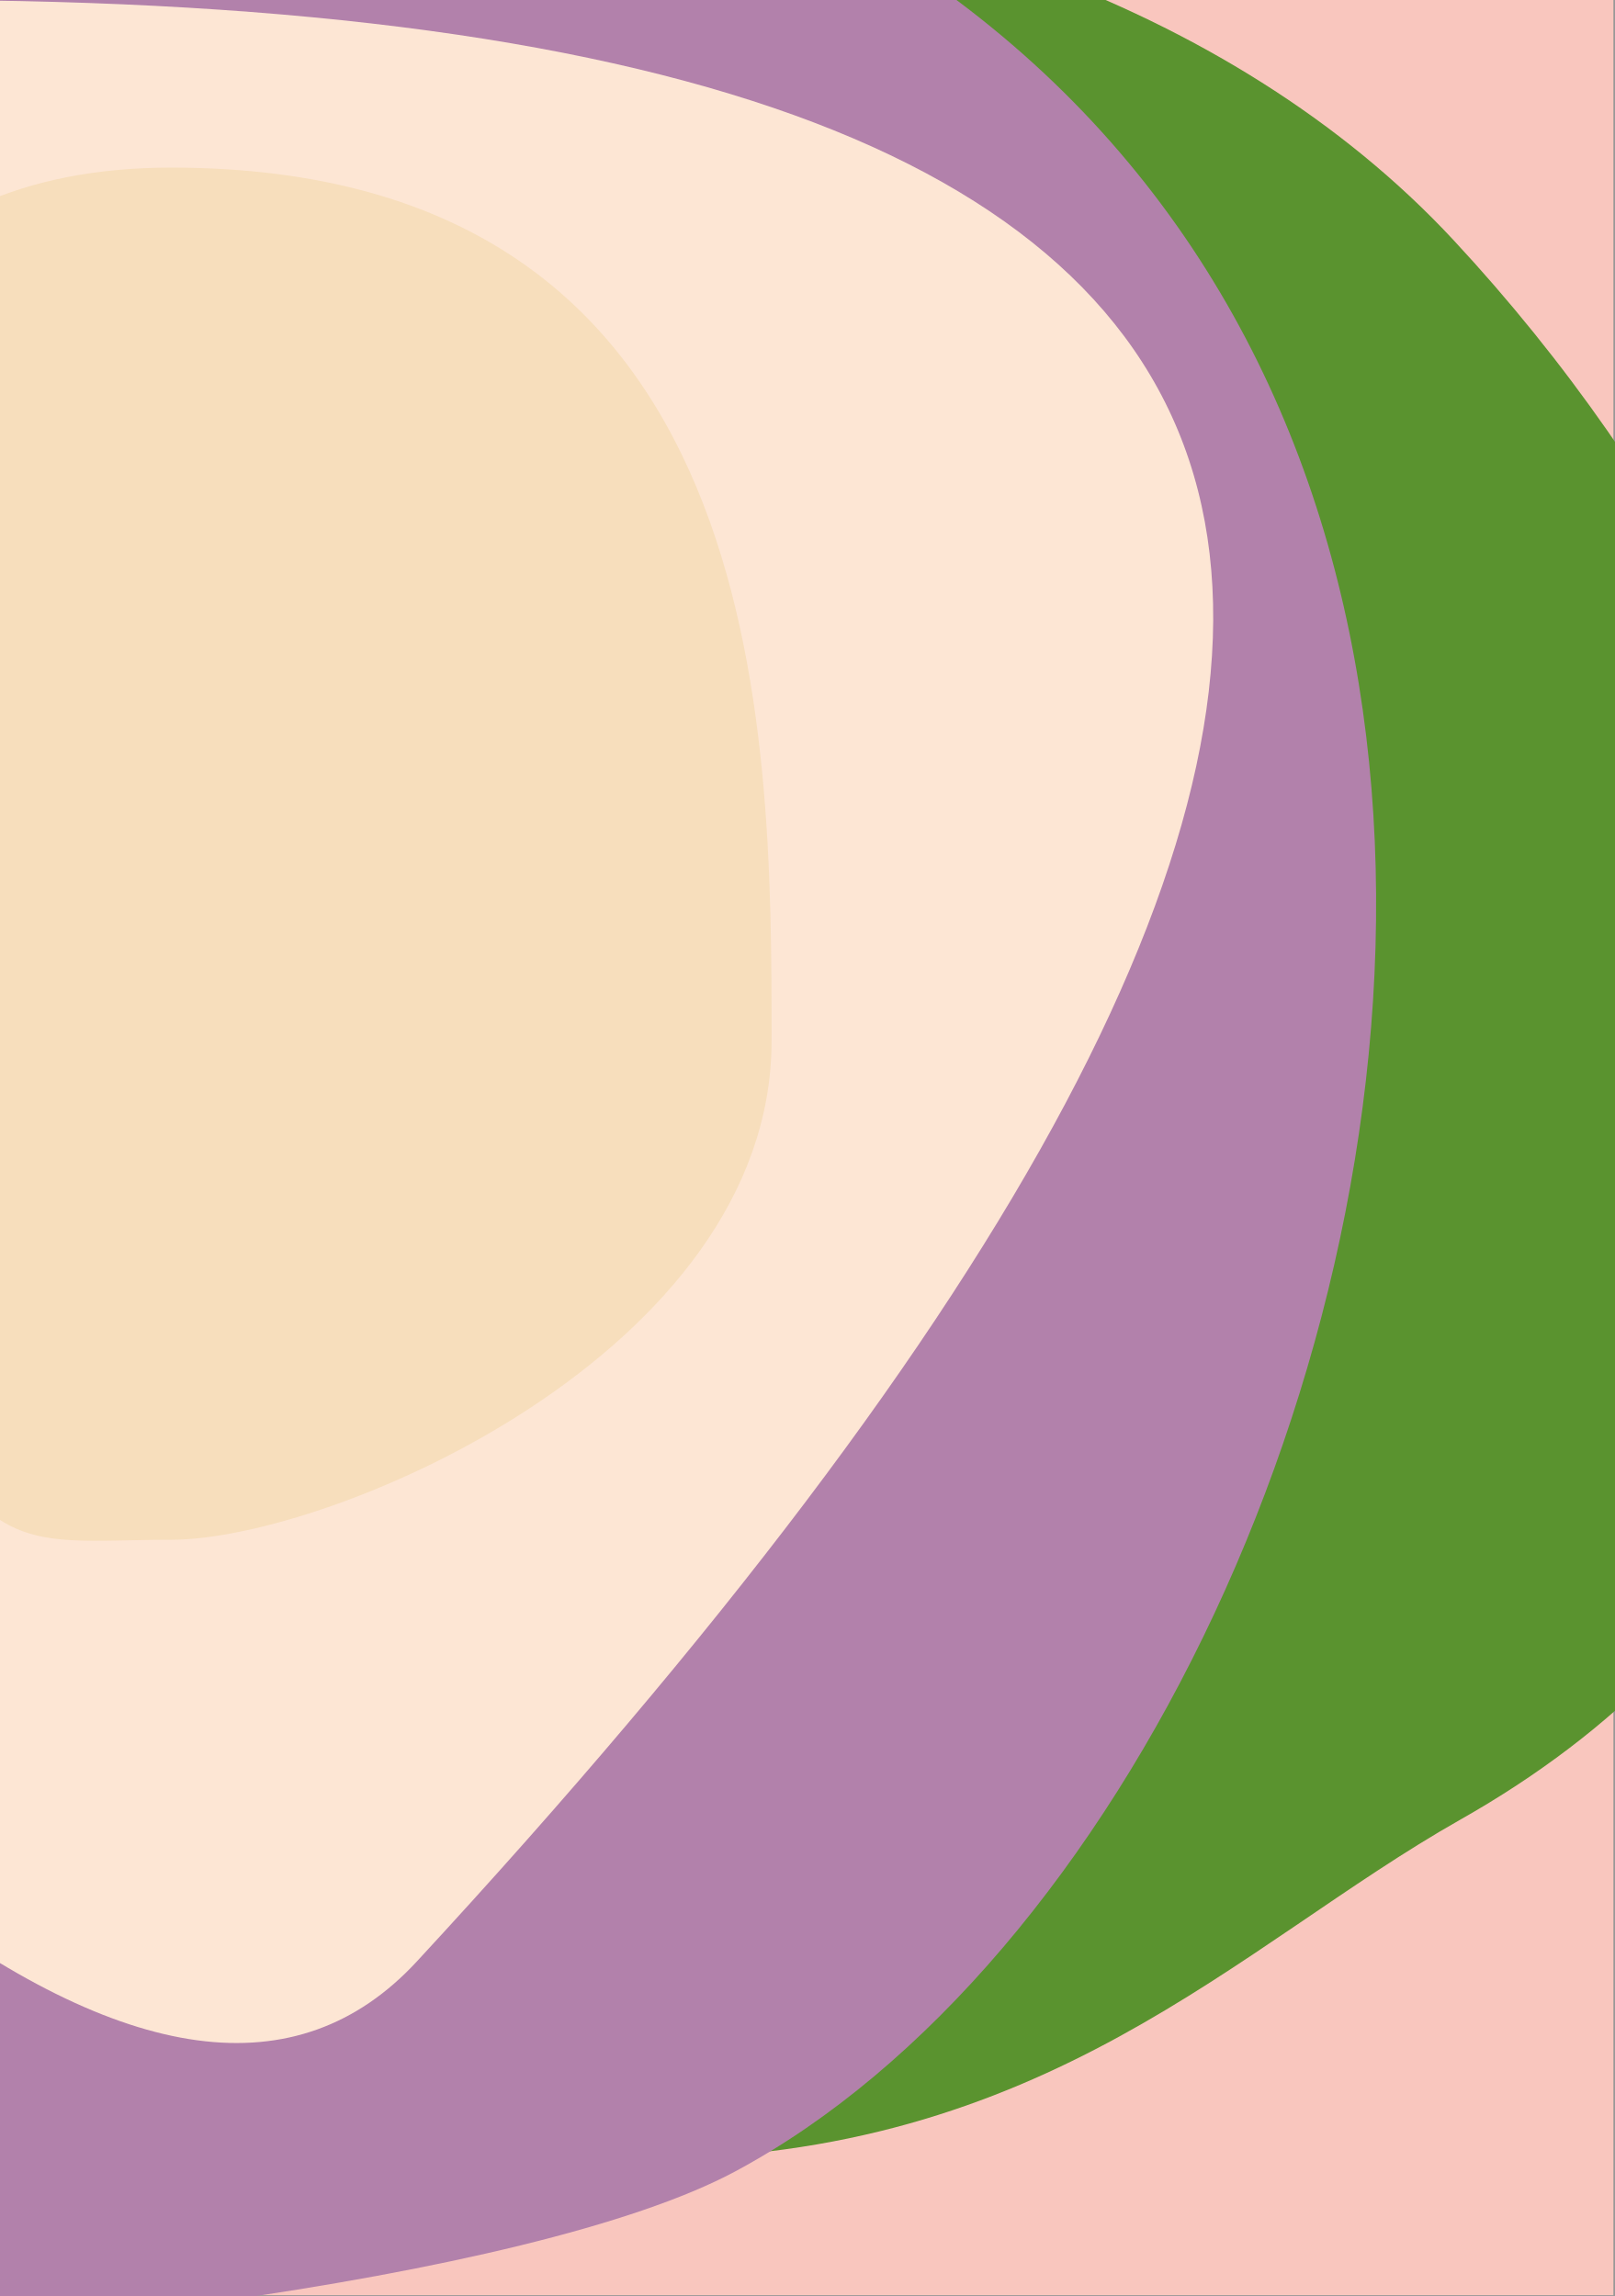
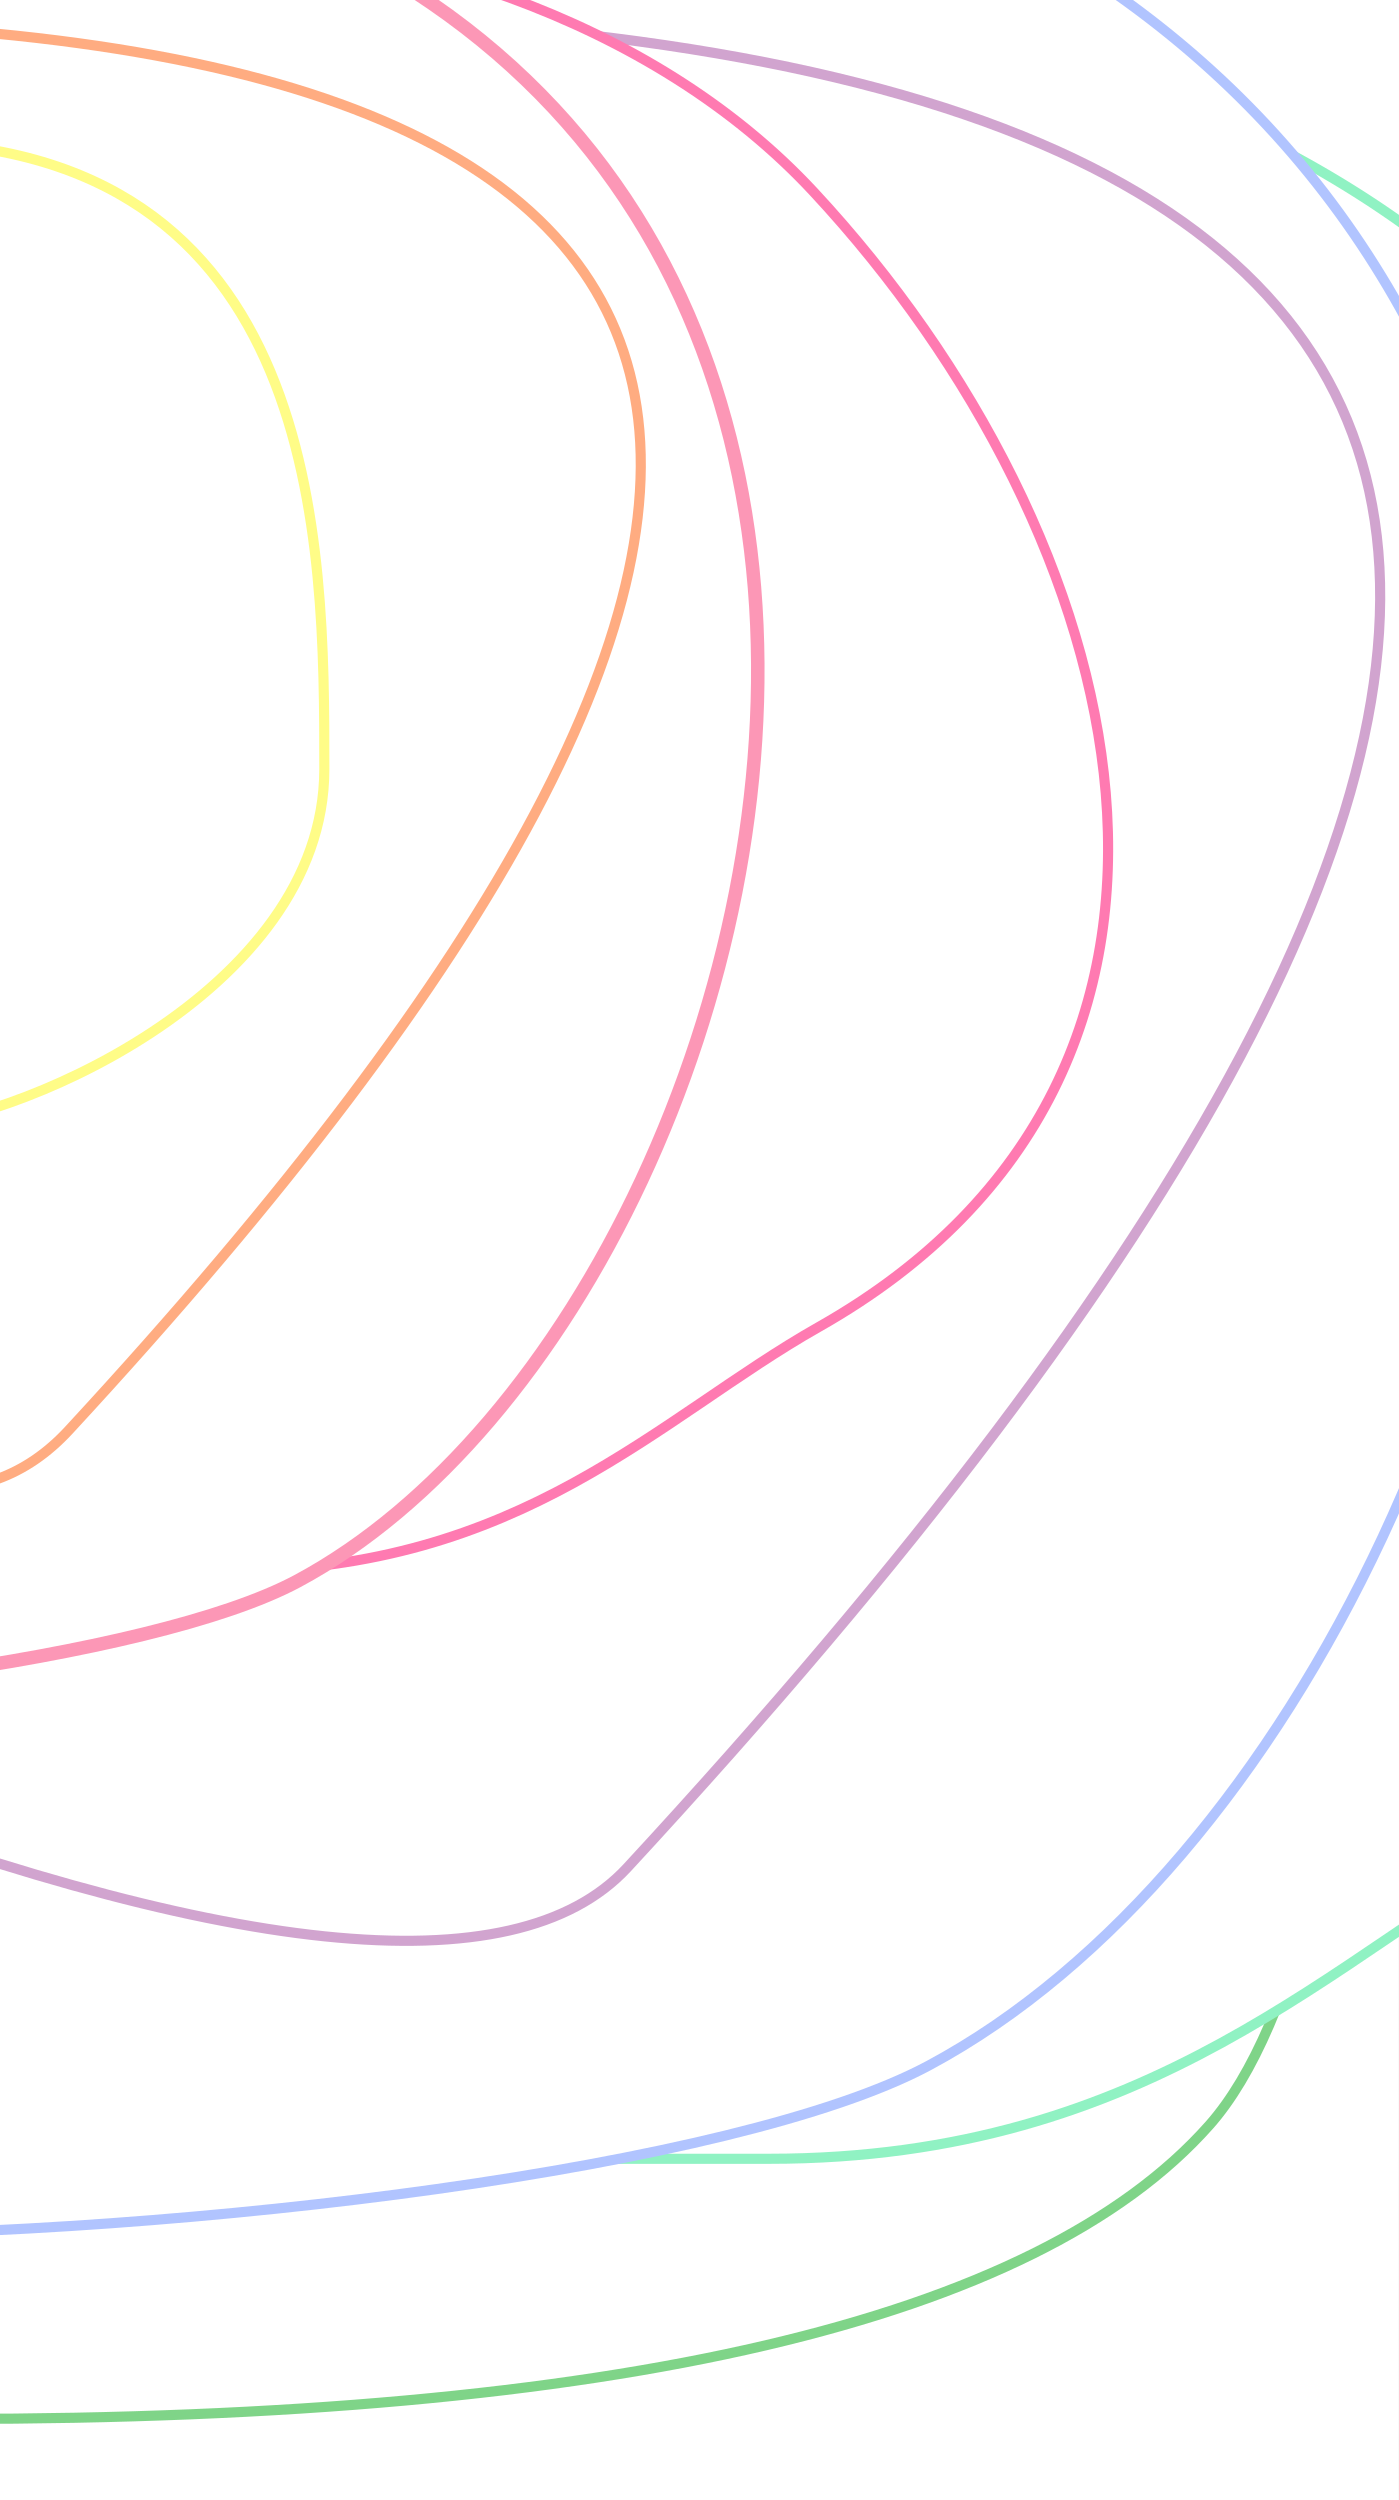
- <svg xmlns="http://www.w3.org/2000/svg" width="414px" height="589px" viewBox="0 0 414 589" version="1.1">
+ <svg xmlns="http://www.w3.org/2000/svg" width="414px" height="740px" viewBox="0 0 414 740" version="1.1">
  <g id="Page-1" stroke="none" stroke-width="1" fill="none" fill-rule="evenodd">
-     <g id="background">
-       <g id="back" transform="translate(-522, -180)">
-         <rect id="Rectangle" stroke="#979797" fill="#F9C6BE" x="522.279" y="149.291" width="414" height="620" />
-         <path d="M405.552,241.198 C520.052,118.04 780.221,118.381 894.721,241.539 C1009.221,364.697 1057.721,555.539 896.552,646.778 C839.377,679.146 790.383,733.83 686.552,733.83 C641.885,733.83 550.552,733.83 412.552,733.83 C331.552,487.514 329.219,323.303 405.552,241.198 Z" id="Rectangle" fill="#5A932F" />
-         <path d="M420.711,113.323 C910.815,-24.211 941.737,512.556 778.815,665.452 C735.753,705.864 596.57,761.907 494.182,789.342 C454.173,800.063 360.73,784.709 213.852,743.282 L78,239.617 C271.166,165.329 385.403,123.231 420.711,113.323 Z" id="Rectangle-Copy-2" fill="#B281AB" transform="translate(472.671, 441.824) rotate(-345) translate(-472.671, -441.824) " />
-         <path d="M689.391,672.624 C668.464,712.405 623.784,718.101 555.352,689.71 L434.654,219.942 C817.161,117.45 902.073,268.344 689.391,672.624 Z" id="Rectangle-Copy" fill="#FDE6D4" transform="translate(619.0216, 448.1472) rotate(-345) translate(-619.0216, -448.1472) " />
-         <path d="M565.881,575 C606.881,575 719.881,527 719.881,447 C719.881,367 719.881,223 565.881,223 C411.881,223 458,437 487,510 C516,583 524.881,575 565.881,575 Z" id="Oval" fill="#F7DEBC" />
+     <g id="background" fill="#FFFFFF">
+       <g id="back" transform="translate(-501, -143)">
+         <rect id="Rectangle" x="501" y="143" width="414" height="740" />
+         <path d="M488,92 L915,92 C929,487.333 910.333,714 859,772 C807.667,830 683.667,859 487,859 L488,92 Z" id="Rectangle" stroke="#7FD488" stroke-width="3" />
+         <path d="M421.693,243.738 C546.789,109.173 831.035,109.545 956.131,244.111 C1081.227,378.676 1134.215,587.195 958.131,686.885 C895.664,722.251 842.136,782 728.697,782 C679.897,782 580.111,782 429.341,782 C340.845,512.869 338.295,333.448 421.693,243.738 Z" id="Rectangle-Copy-5" stroke="#90F2C3" stroke-width="3" />
+         <path d="M554.017,70.722 C1110.258,64.169 991.079,639.181 775.858,754.427 C718.972,784.887 556.203,804.667 440.365,804.667 C395.101,804.667 300.807,762.055 157.484,676.832 L156.539,107.082 C381.451,83.314 513.944,71.195 554.017,70.722 Z" id="Rectangle-Copy-4" stroke="#B1C4FF" stroke-width="3" />
+         <path d="M686.651,695.84 C653.356,731.866 567.139,722.919 428,669 L545.995,146.667 C978.129,146.667 1025.014,329.725 686.651,695.84 Z" id="Rectangle-Copy-3" stroke="#D1A4CF" stroke-width="3" />
+         <path d="M336.075,199.46 C431.042,97.325 646.829,97.608 741.796,199.743 C836.764,301.878 876.99,460.143 743.315,535.808 C695.893,562.65 655.257,608 569.139,608 C532.092,608 456.339,608 341.881,608 C274.699,403.73 272.764,267.55 336.075,199.46 Z" id="Rectangle" stroke="#FF7AB1" stroke-width="3" />
+         <path d="M348.77,93.944 C755.066,-20.072 780.7,424.904 645.637,551.654 C609.939,585.156 494.556,631.615 409.676,654.359 C376.509,663.246 299.045,650.518 177.283,616.176 L64.663,198.641 C224.797,137.057 319.5,102.158 348.77,93.944 Z" id="Rectangle-Copy-2" stroke="#FC97B6" stroke-width="4" transform="translate(391.8445, 366.2686) rotate(-345) translate(-391.8445, -366.2686) " />
+         <path d="M571.505,557.6 C554.156,590.579 517.116,595.3 460.386,571.765 L360.329,182.33 C677.427,97.364 747.819,222.454 571.505,557.6 Z" id="Rectangle-Copy" stroke="#FFAC81" stroke-width="3" transform="translate(513.1693, 371.5105) rotate(-345) translate(-513.1693, -371.5105) " />
+         <path d="M469.173,476.786 C503.205,476.786 597,436.997 597,370.682 C597,304.367 597,185 469.173,185 C341.346,185 379.627,362.392 403.698,422.905 C427.77,483.417 435.141,476.786 469.173,476.786 Z" id="Oval" stroke="#FFFC87" stroke-width="3" />
      </g>
    </g>
  </g>
</svg>
